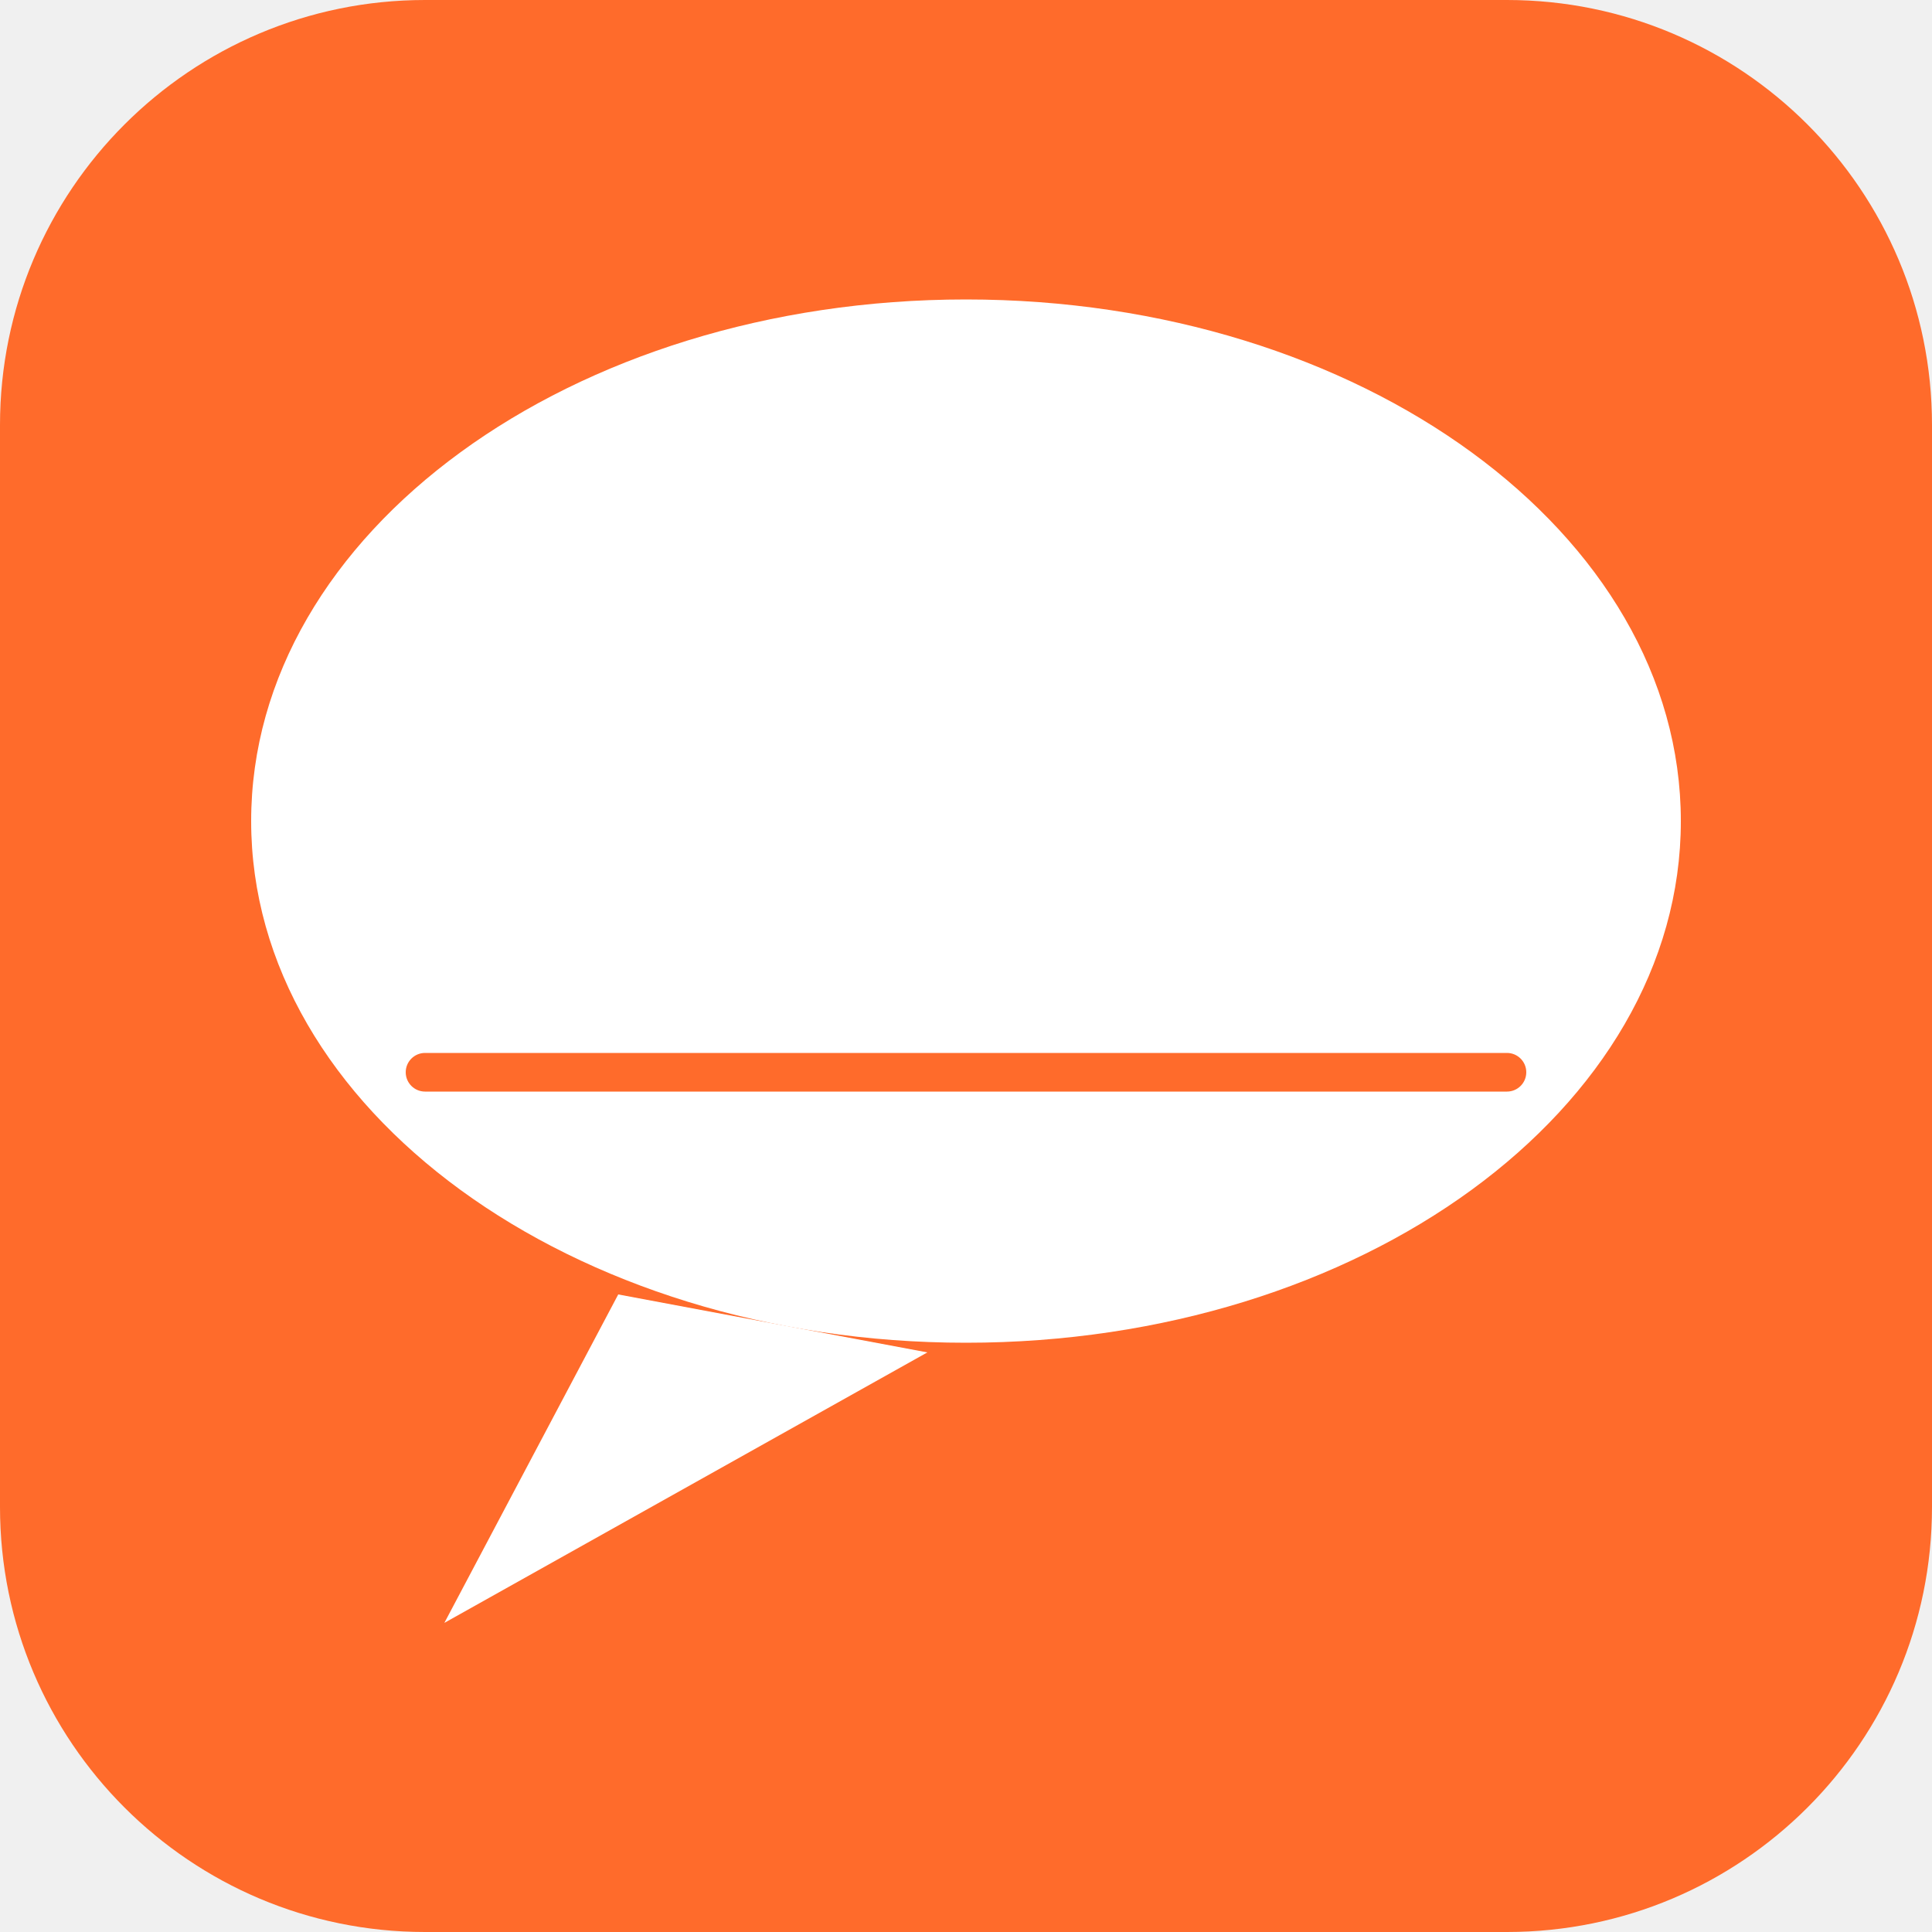
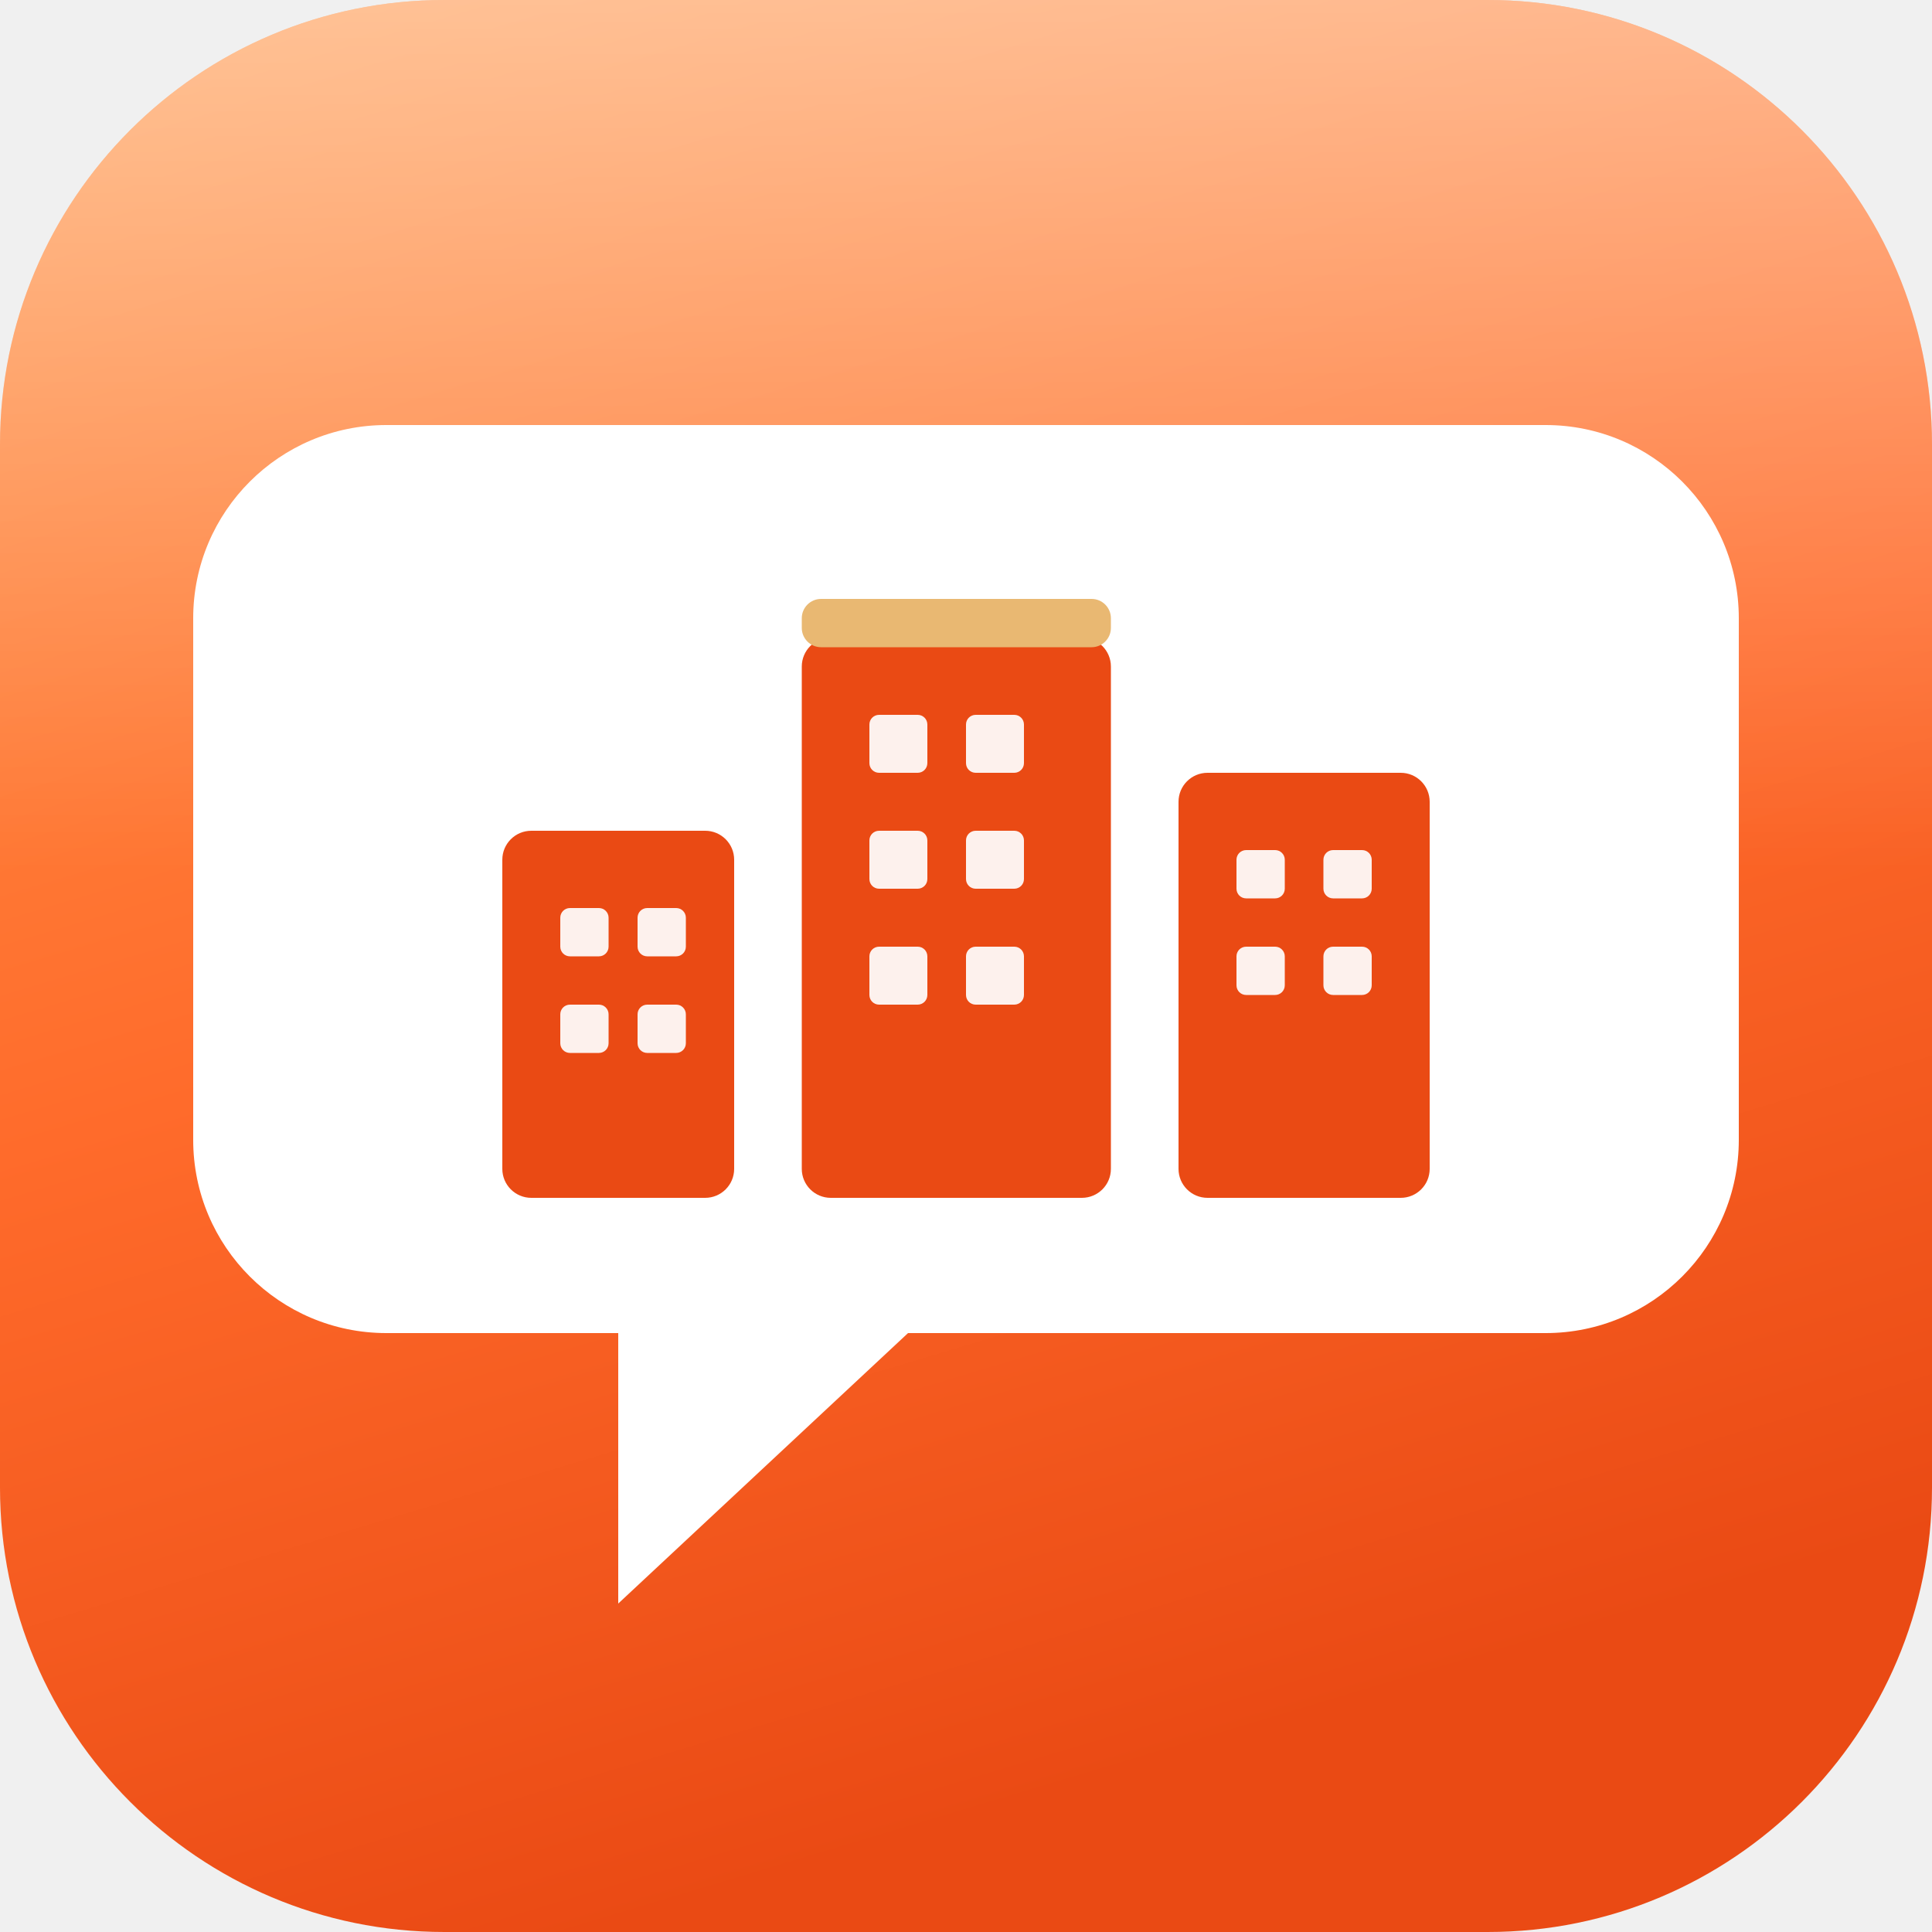
<svg xmlns="http://www.w3.org/2000/svg" viewBox="0 0 200 200" width="200" height="200">
-   <rect x="0" y="0" width="200" height="200" rx="44" fill="#FF6B2B" />
-   <ellipse cx="100" cy="85" rx="74" ry="54" fill="white" />
-   <path d="M64 134 L46 168 L96 140 Z" fill="white" />
-   <rect x="42" y="109" width="116" height="4" rx="2" fill="#FF6B2B" />
+   <defs>
+     <linearGradient id="bg" x1="0" y1="0" x2="0.3" y2="1">
+       <stop offset="0" stop-color="#FF9A4D" />
+       <stop offset="0.55" stop-color="#FF6B2B" />
+       <stop offset="1" stop-color="#EA4A14" />
+     </linearGradient>
+     <linearGradient id="gloss" x1="0" y1="0" x2="0" y2="1">
+       <stop offset="0" stop-color="#fff" stop-opacity="0.42" />
+       <stop offset="0.45" stop-color="#fff" stop-opacity="0" />
+     </linearGradient>
+   </defs>
+   <rect width="200" height="200" rx="46" fill="url(#bg)" />
+   <rect width="200" height="200" rx="46" fill="url(#gloss)" />
+   <path d="M40 44 h120 a20 20 0 0 1 20 20 v54 a20 20 0 0 1 -20 20 H94 l-30 28 v-28 H40 a20 20 0 0 1 -20 -20 V64 a20 20 0 0 1 20 -20 Z" fill="#fff" />
+   <g fill="#EA4A14">
+     <rect x="52" y="86" width="24" height="38" rx="3" />
+     <rect x="83" y="66" width="32" height="58" rx="3" />
+     <rect x="122" y="80" width="26" height="44" rx="3" />
+   </g>
+   <g fill="#E9B872">
+     <rect x="83" y="62" width="32" height="5" rx="2" />
+   </g>
+   <g fill="#fff" opacity="0.92">
+     <rect x="58" y="94" width="5" height="5" rx="1" />
+     <rect x="66" y="94" width="5" height="5" rx="1" />
+     <rect x="58" y="104" width="5" height="5" rx="1" />
+     <rect x="66" y="104" width="5" height="5" rx="1" />
+     <rect x="90" y="74" width="6" height="6" rx="1" />
+     <rect x="100" y="74" width="6" height="6" rx="1" />
+     <rect x="90" y="86" width="6" height="6" rx="1" />
+     <rect x="100" y="86" width="6" height="6" rx="1" />
+     <rect x="90" y="98" width="6" height="6" rx="1" />
+     <rect x="100" y="98" width="6" height="6" rx="1" />
+     <rect x="128" y="88" width="5" height="5" rx="1" />
+     <rect x="137" y="88" width="5" height="5" rx="1" />
+     <rect x="128" y="98" width="5" height="5" rx="1" />
+     <rect x="137" y="98" width="5" height="5" rx="1" />
+   </g>
</svg>
